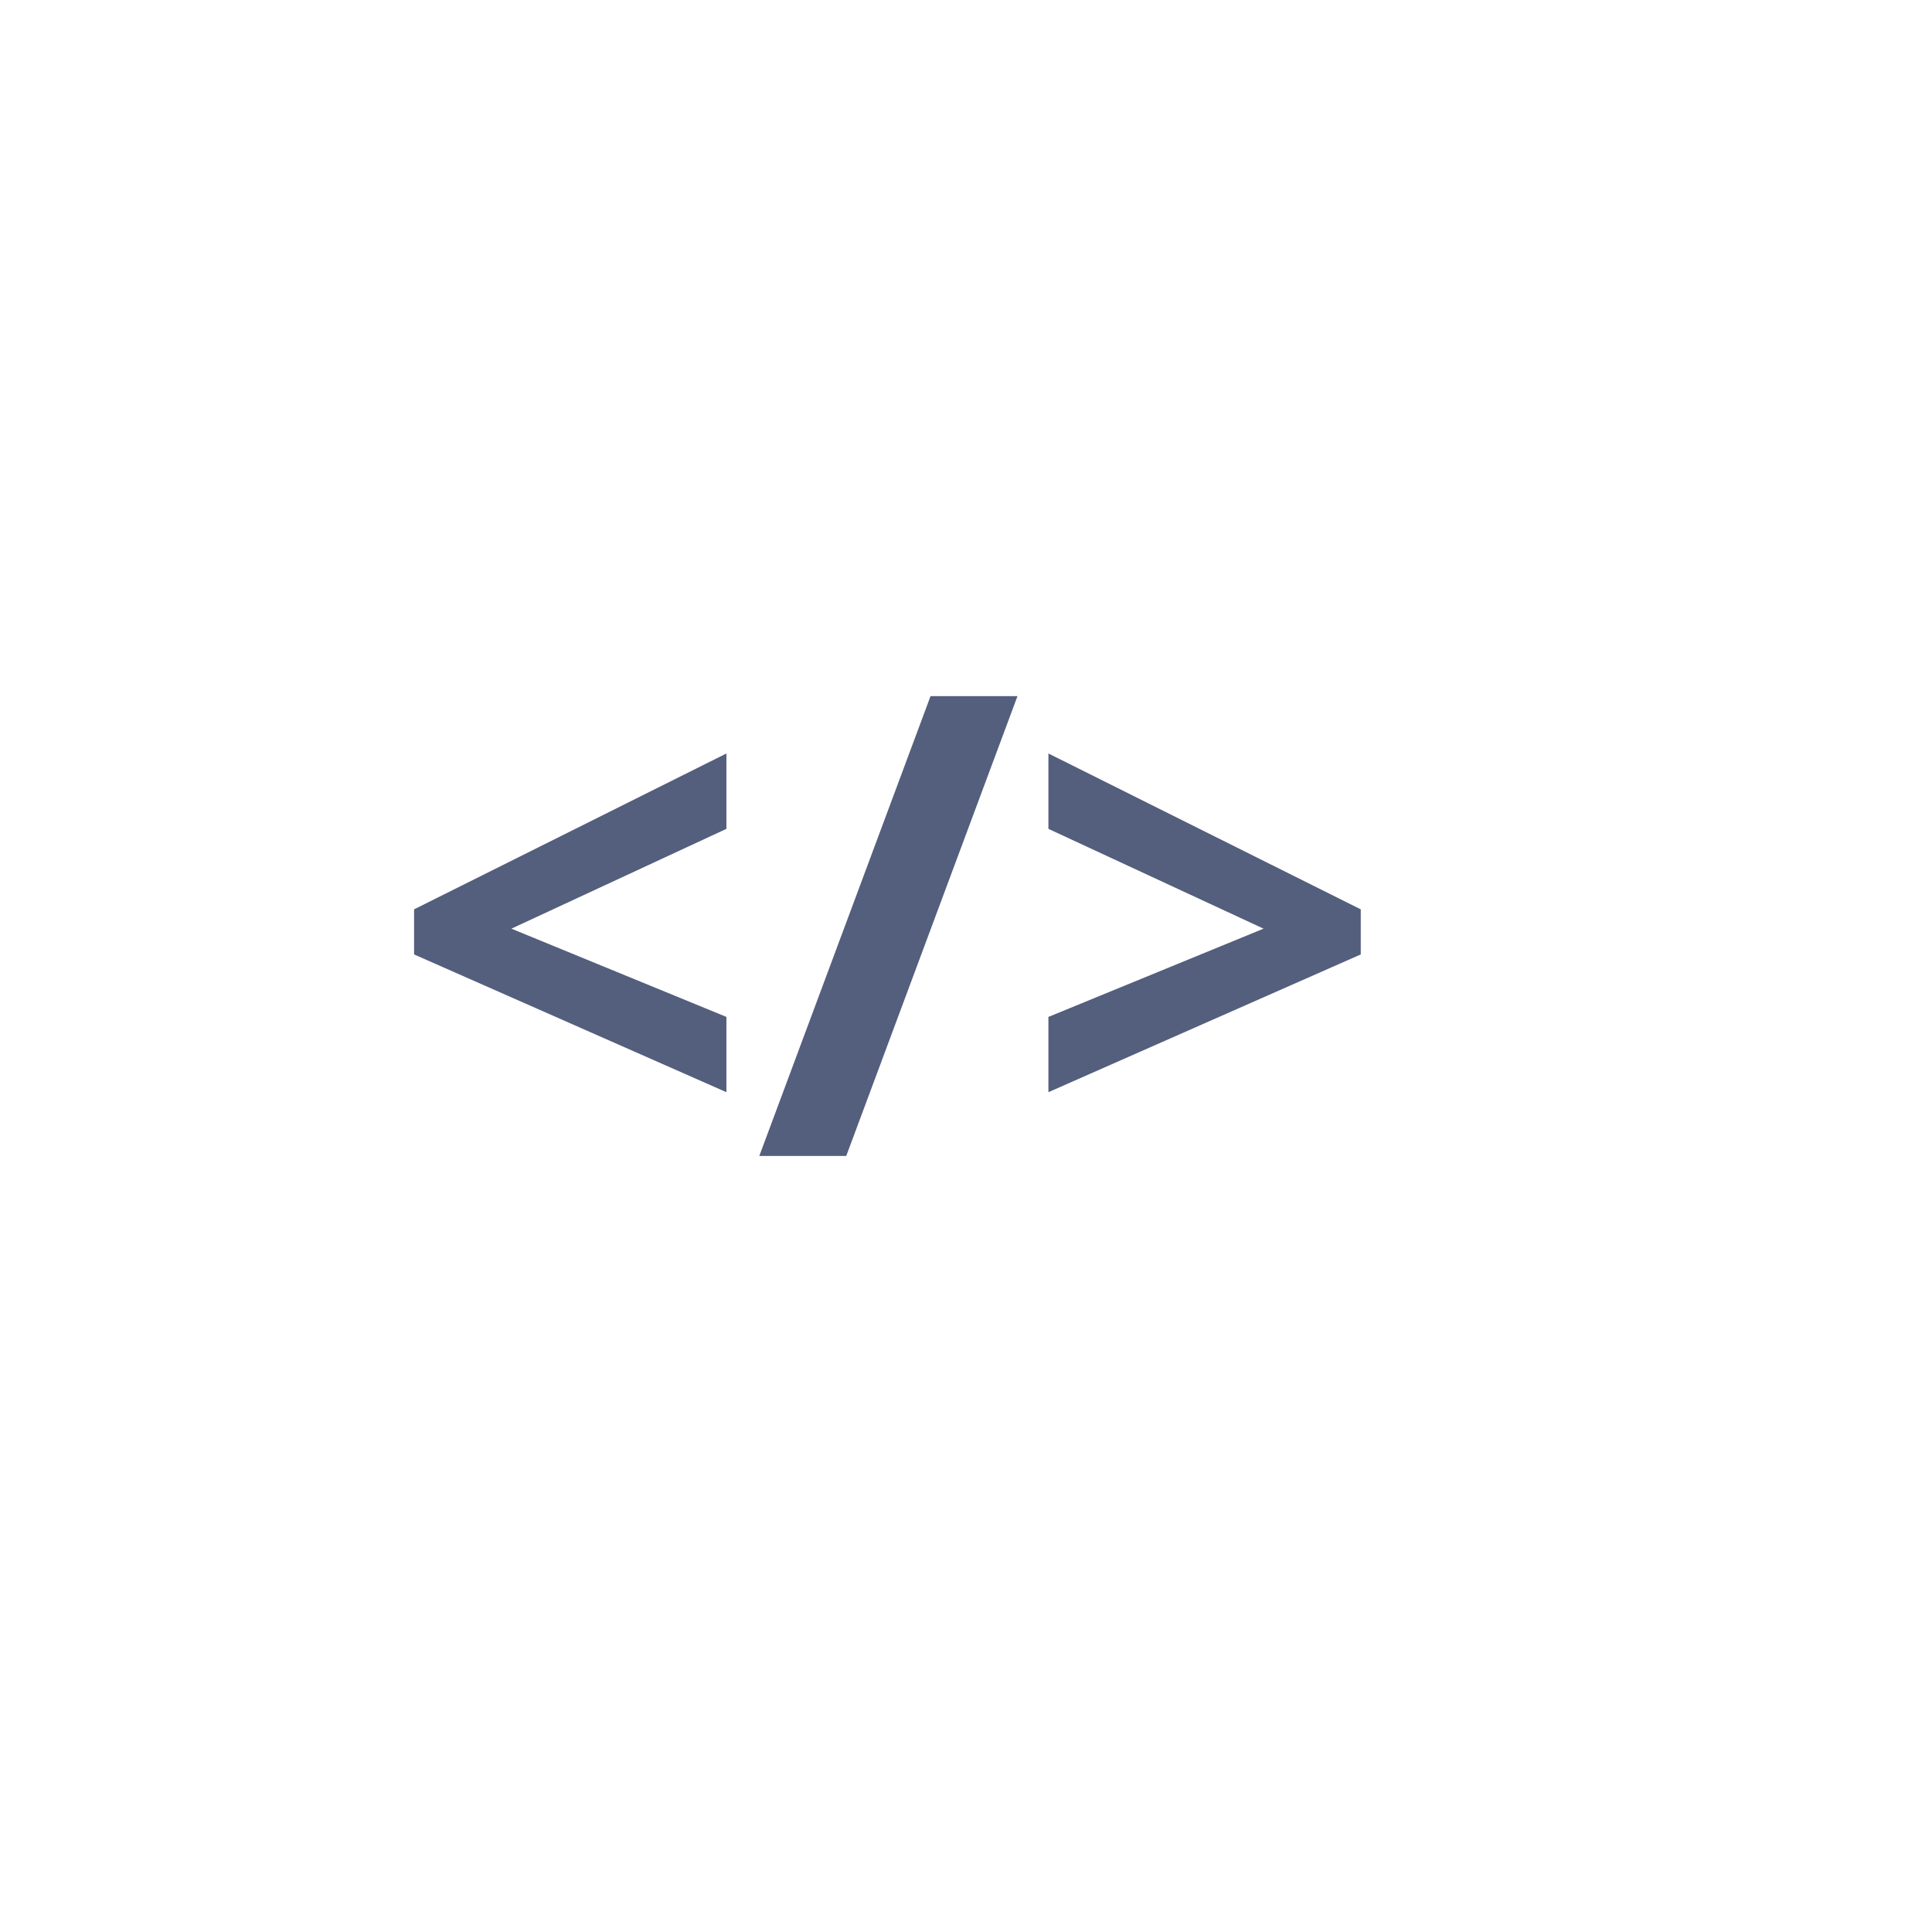
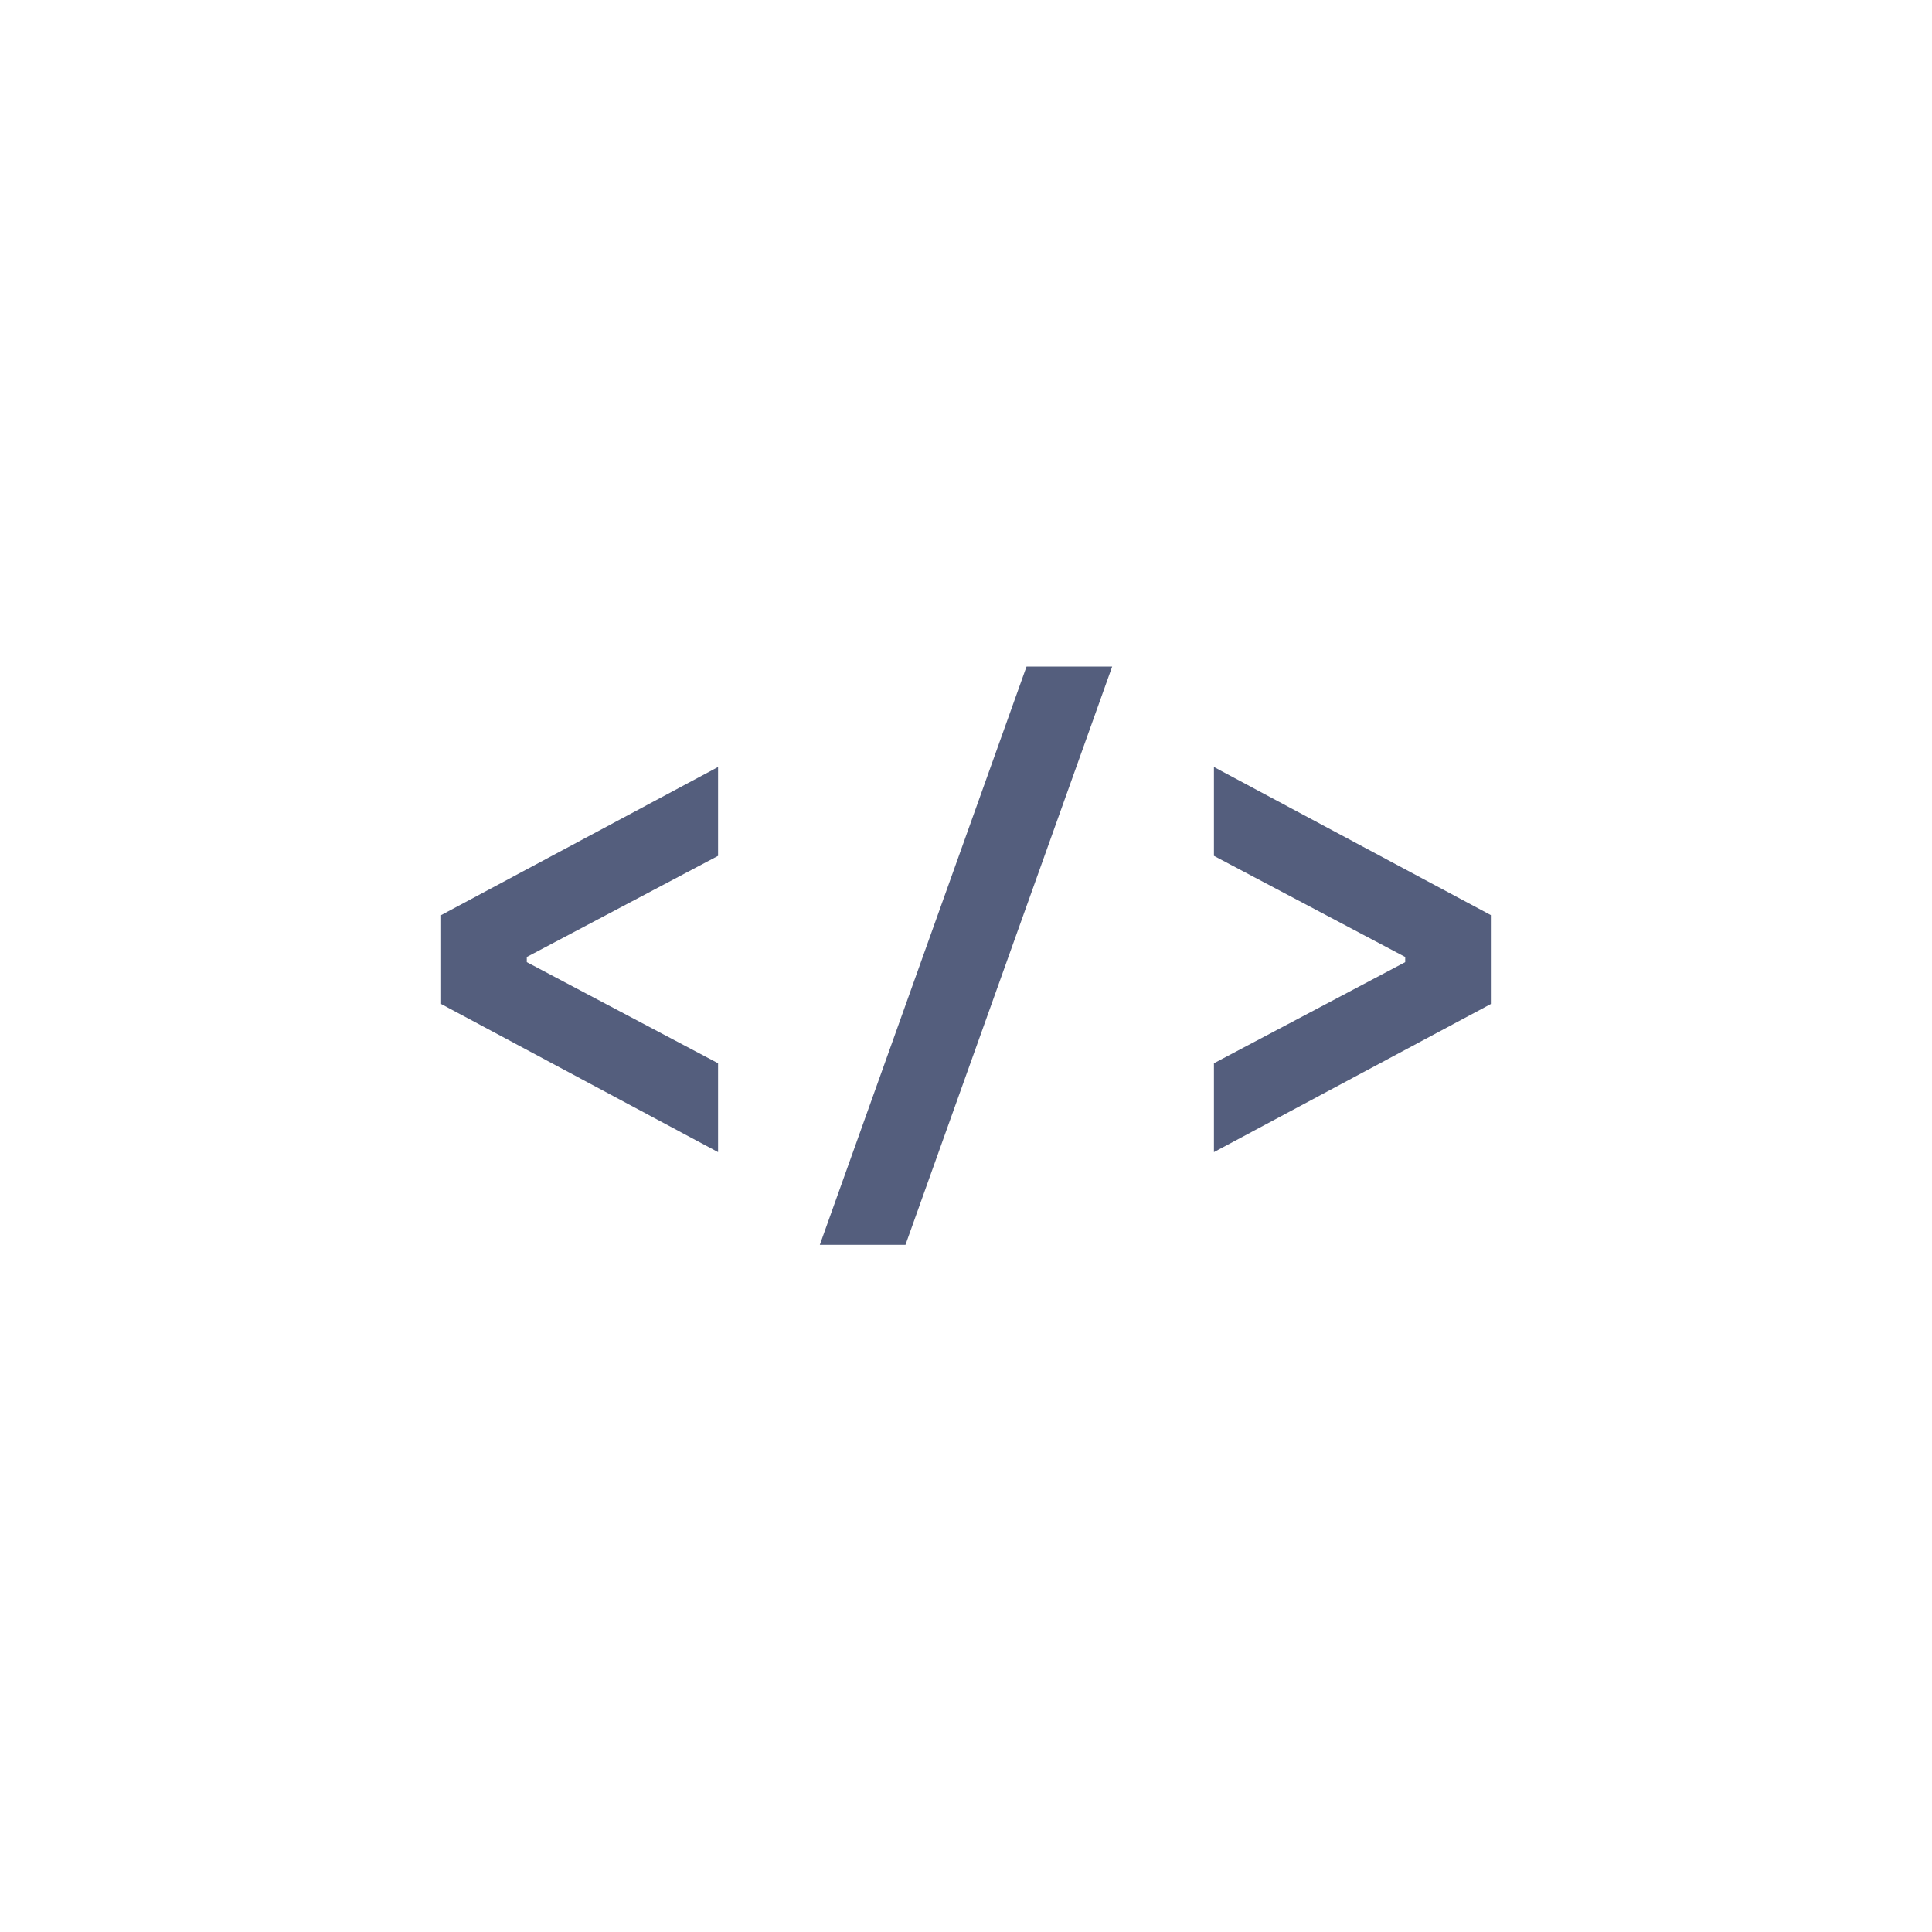
<svg xmlns="http://www.w3.org/2000/svg" id="Layer_1" data-name="Layer 1" viewBox="0 0 300 300">
  <defs>
-     <style>.cls-1{font-size:100px;fill:#545e7d;font-family:IBMPlexMono-Bold, IBM Plex Mono;font-weight:700;}</style>
+     <style>.cls-1{fill:#545e7d;}</style>
  </defs>
-   <text class="cls-1" transform="translate(60 179.5)">&lt;/&gt;</text>
+   <path class="cls-1" d="M68.5,155.9V142.1l43-23v13.8L81.8,148.6v.8l29.7,15.7v13.8Z" />
+   <path class="cls-1" d="M127.3,193.3l32.1-89.8h13.3l-32.1,89.8Z" />
+   <path class="cls-1" d="M188.5,165.1l29.7-15.7v-.8l-29.7-15.7V119.1l43,23v13.8l-43,23Z" />
</svg>
